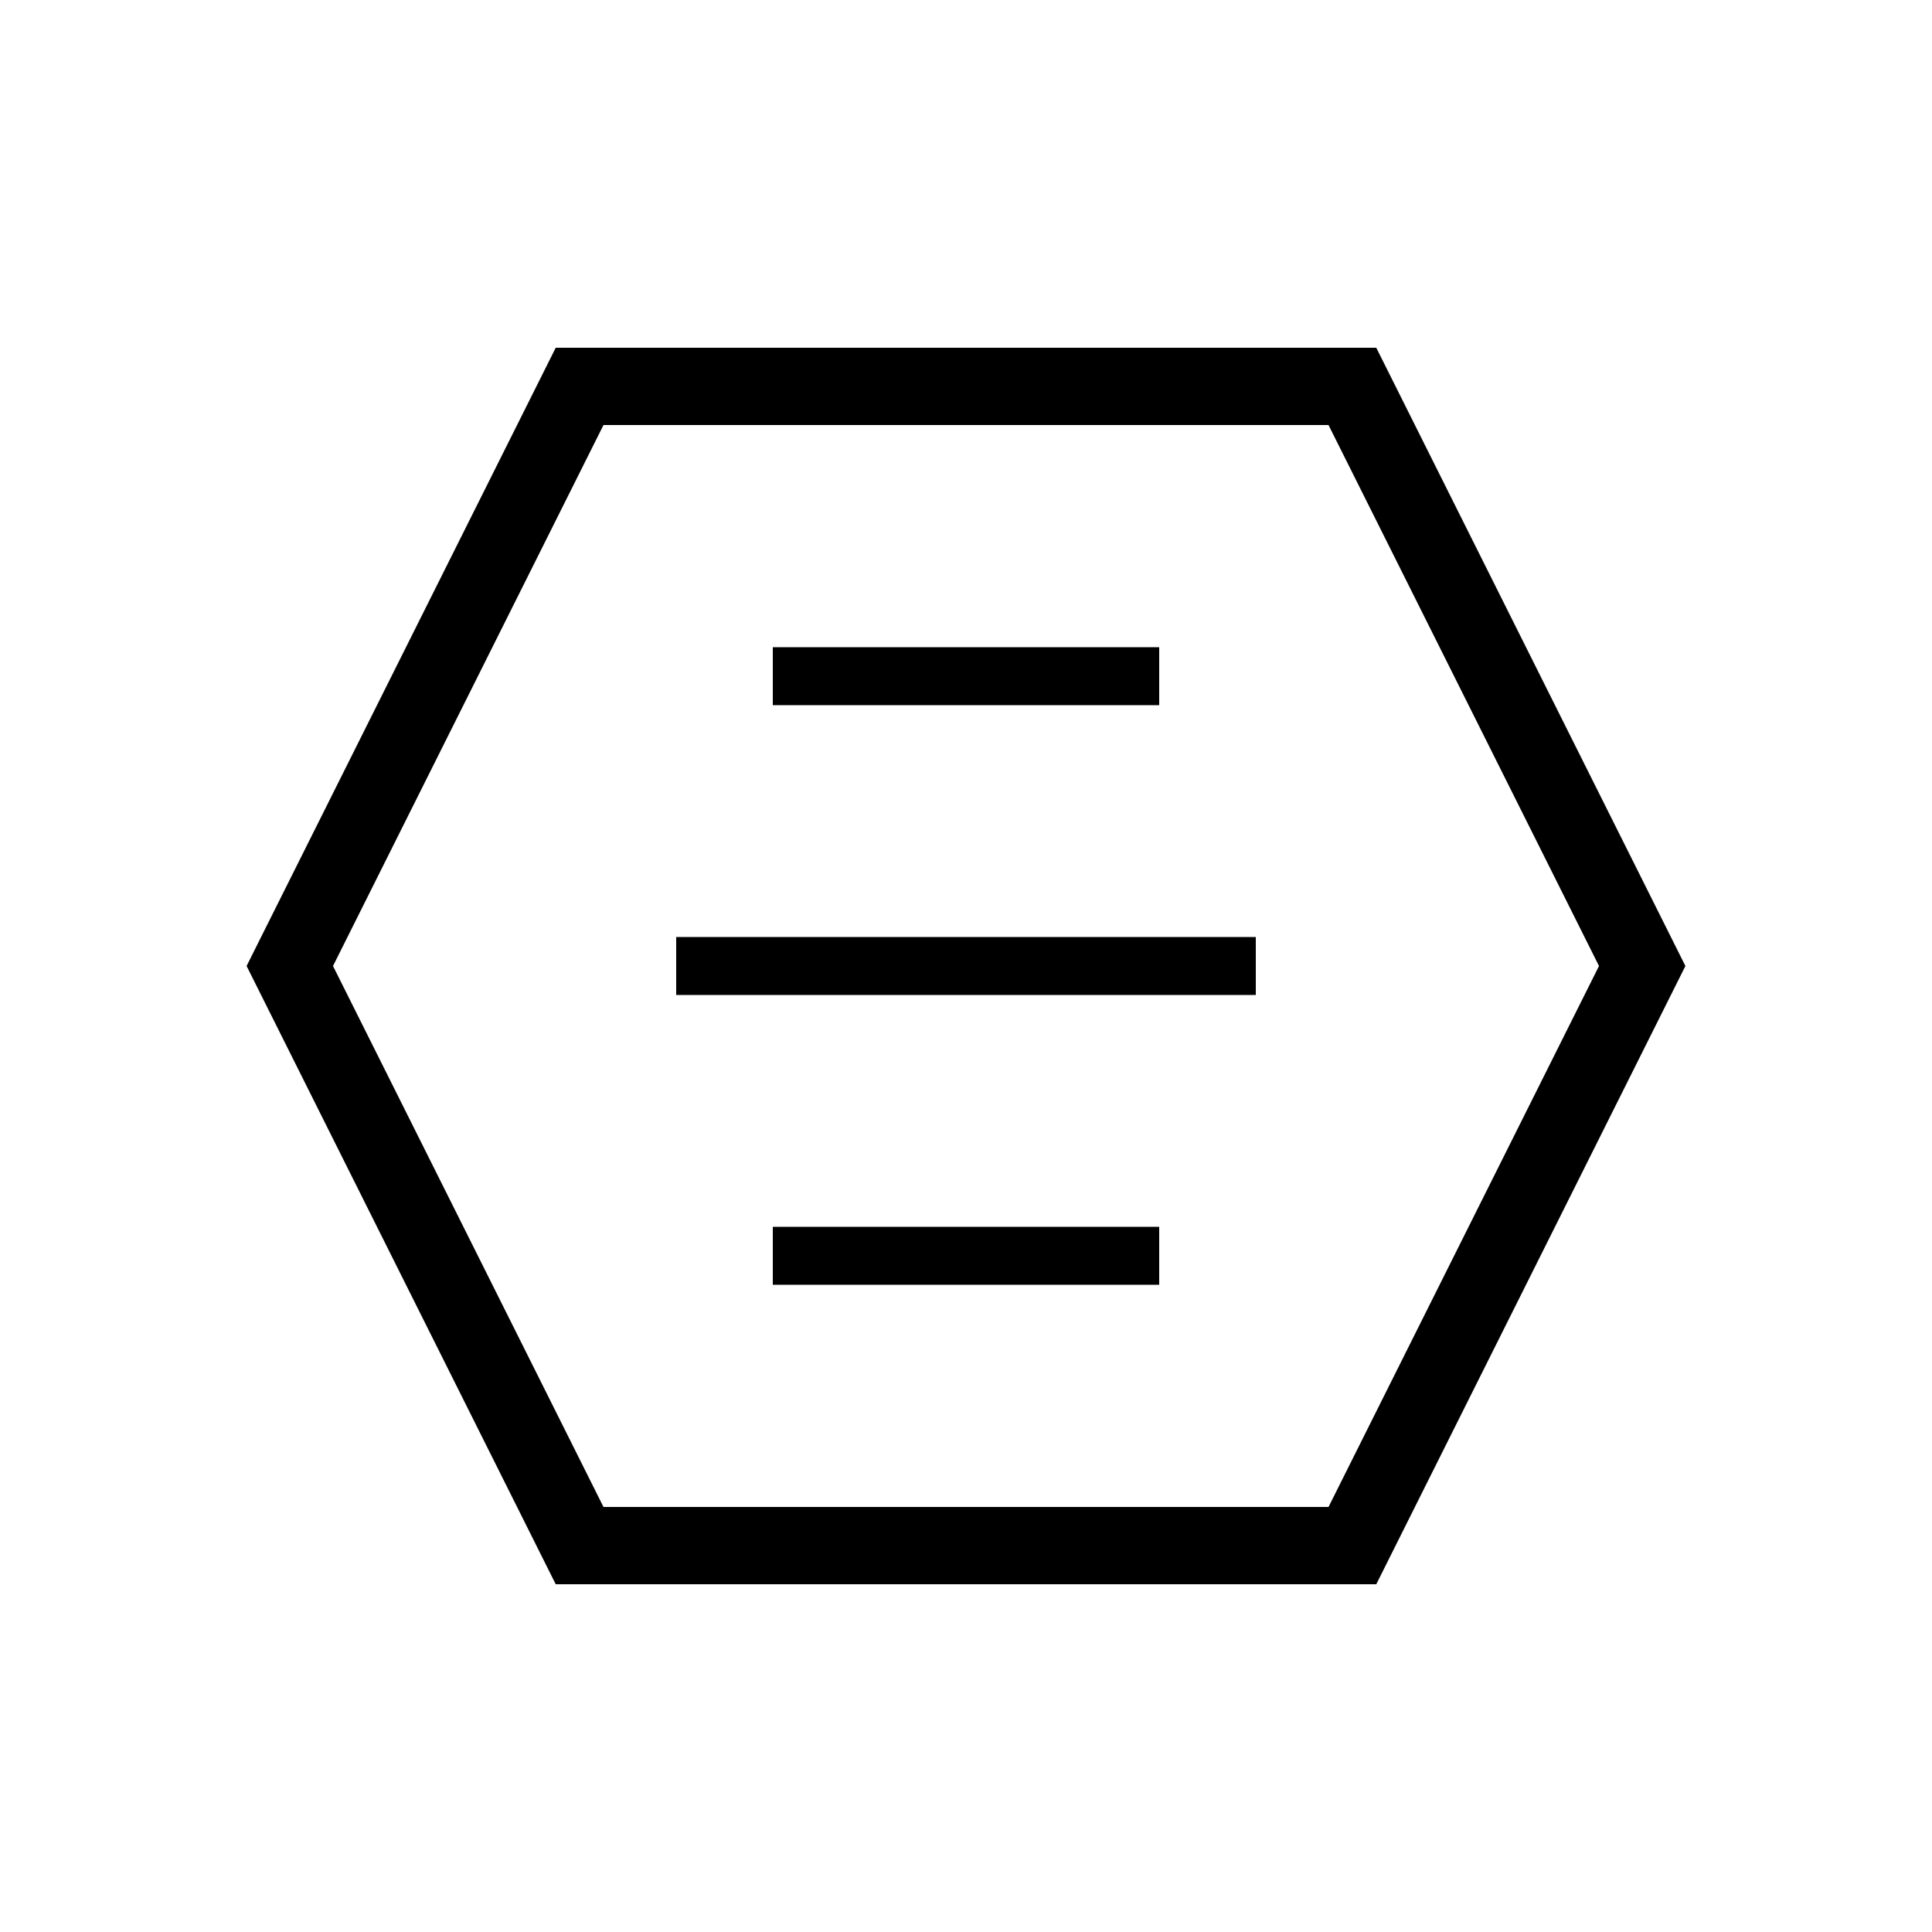
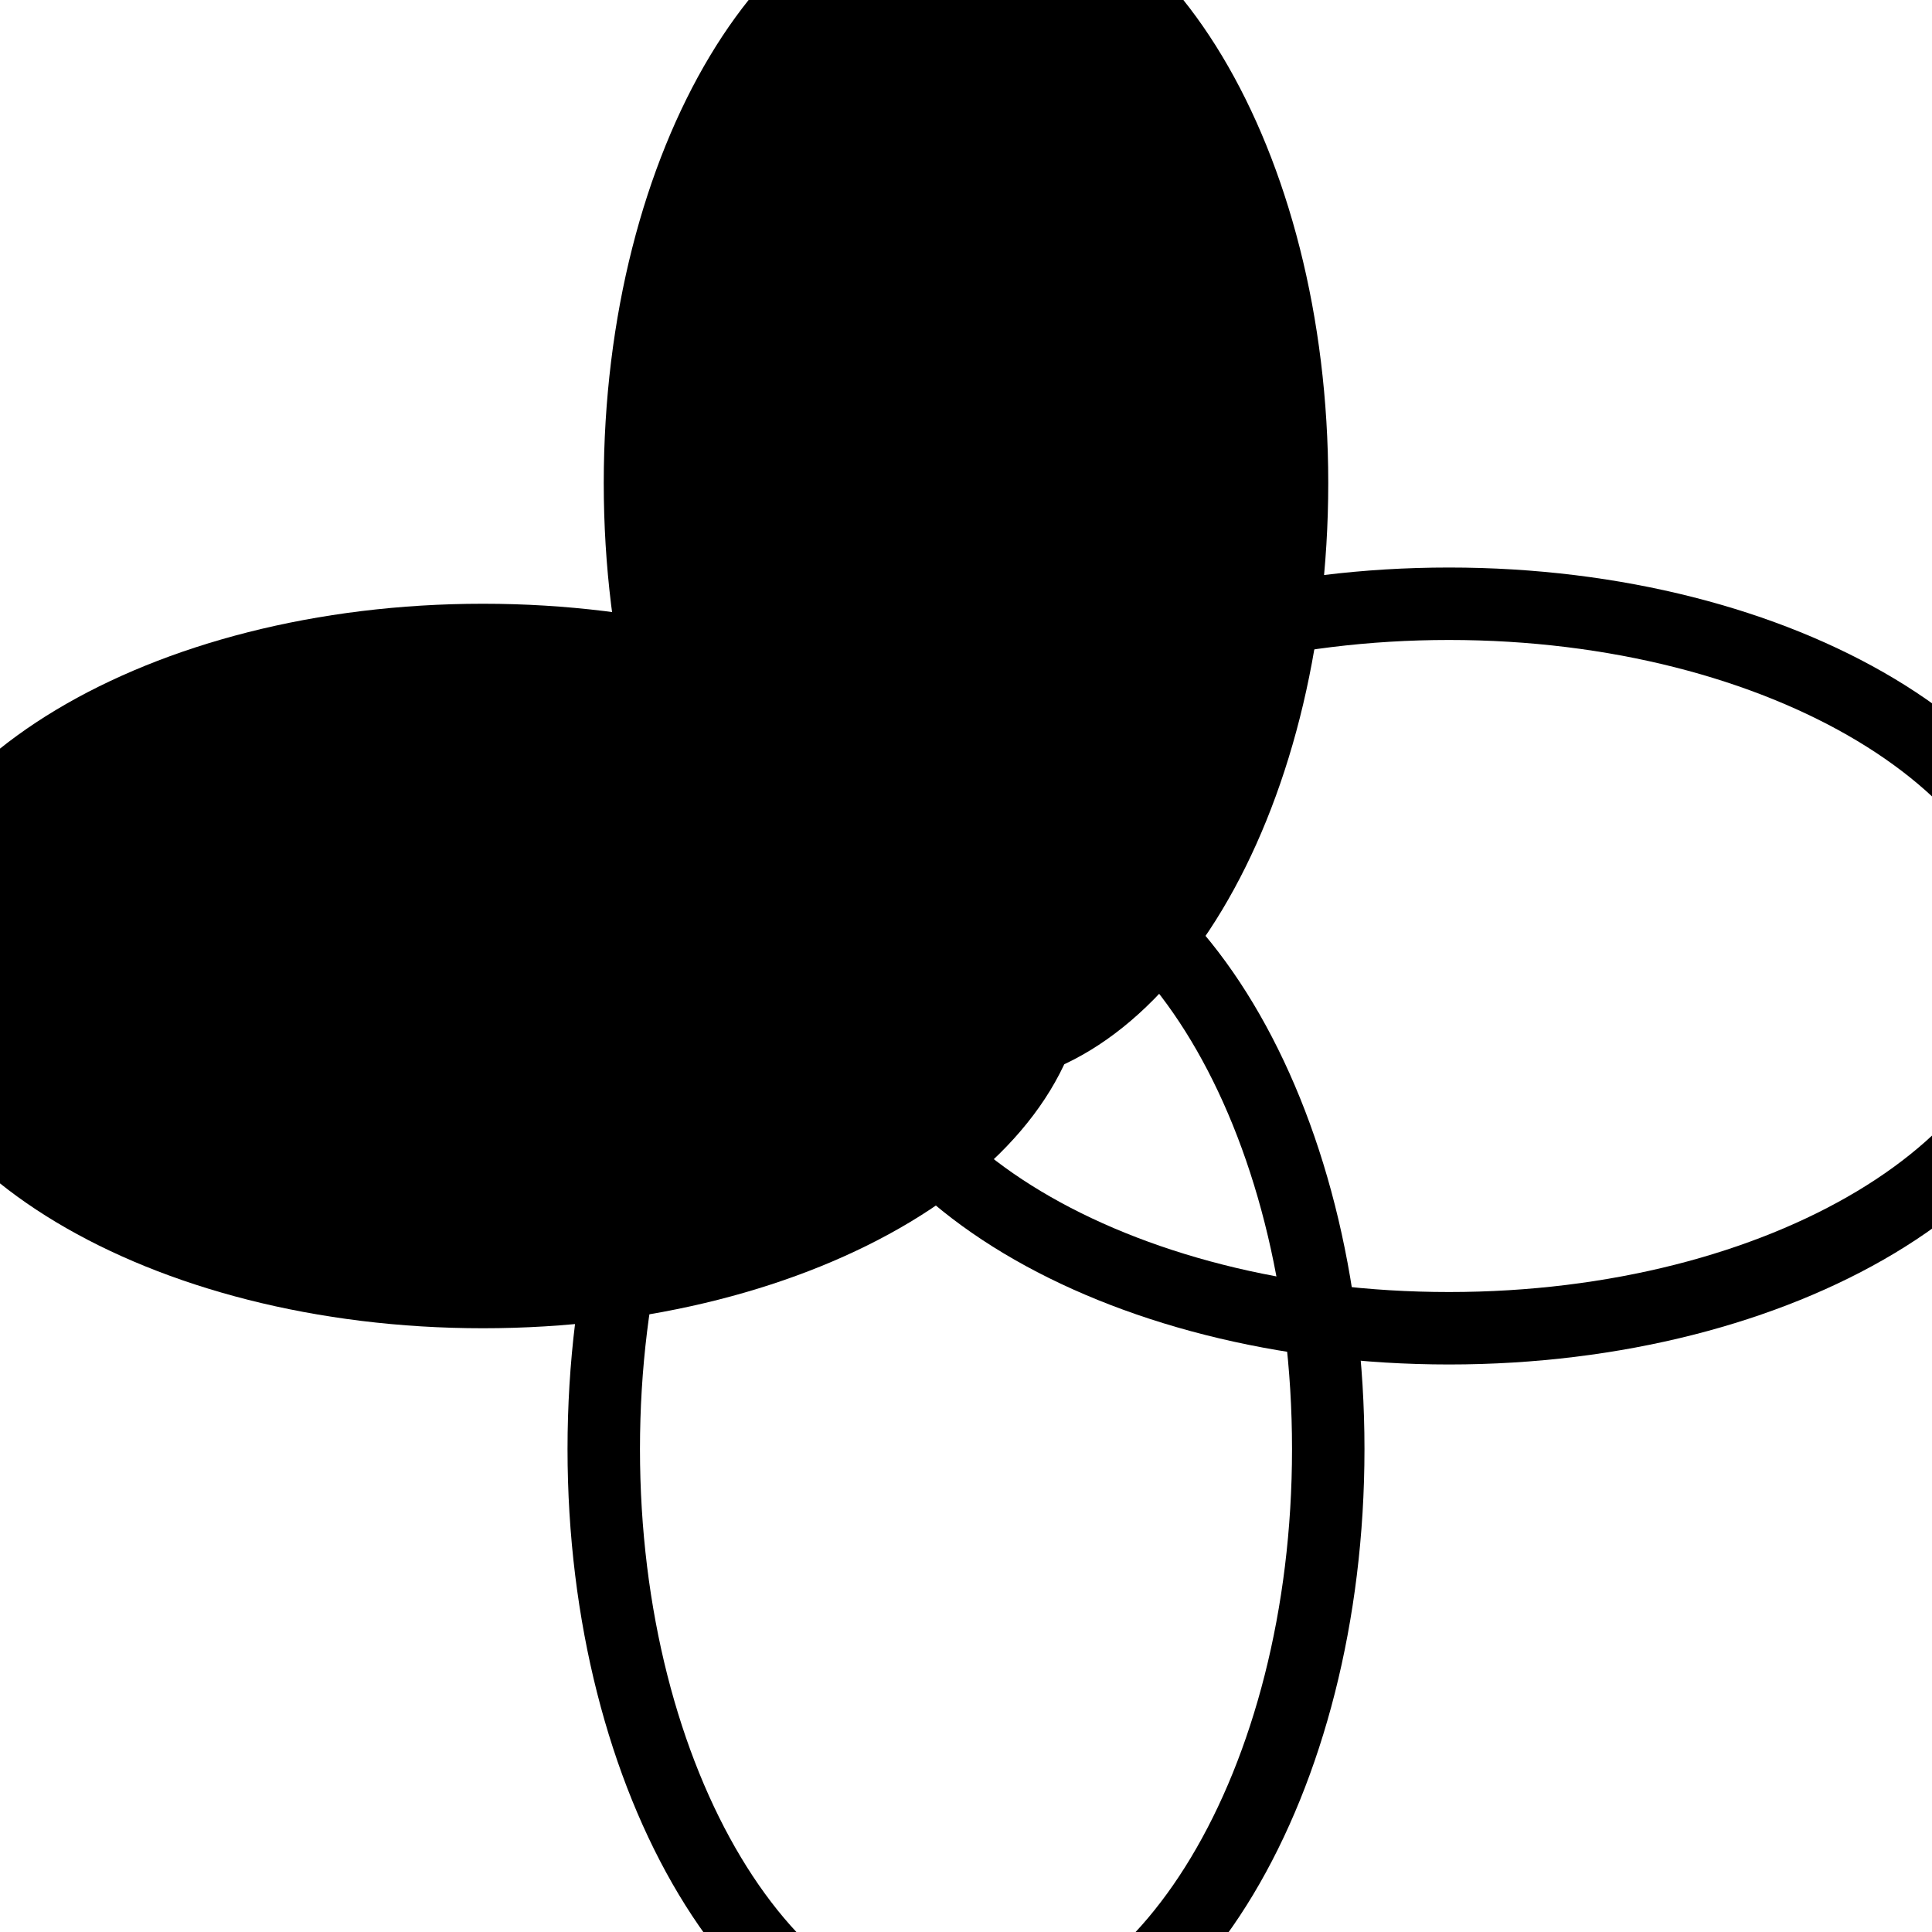
- <svg xmlns="http://www.w3.org/2000/svg" viewBox="0 0 100 100" width="100" height="100">
-   <polygon points="30,20 70,20 85,50 70,80 30,80 15,50" fill="none" stroke="currentColor" stroke-width="4" />
-   <line x1="40" y1="35" x2="60" y2="35" stroke="currentColor" stroke-width="3" />
-   <line x1="35" y1="50" x2="65" y2="50" stroke="currentColor" stroke-width="3" />
-   <line x1="40" y1="65" x2="60" y2="65" stroke="currentColor" stroke-width="3" />
+ <svg xmlns="http://www.w3.org/2000/svg" width="80" height="80" viewBox="0 0 80 80">
+   <ellipse cx="40" cy="20" rx="15" ry="25" fill="black" />
+   <ellipse cx="40" cy="60" rx="15" ry="25" fill="none" stroke="black" stroke-width="3" />
+   <ellipse cx="20" cy="40" rx="25" ry="15" fill="black" />
+   <ellipse cx="60" cy="40" rx="25" ry="15" fill="none" stroke="black" stroke-width="3" />
</svg>
